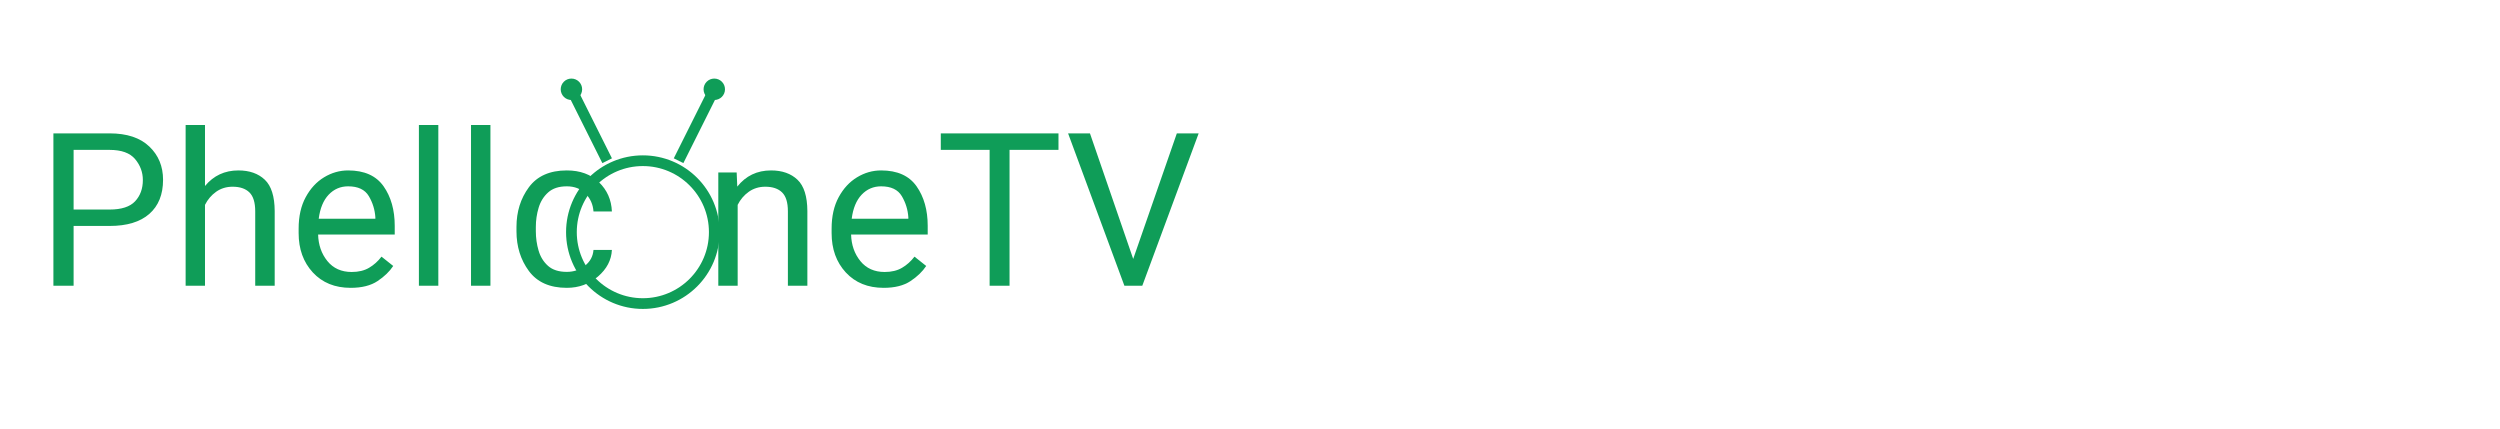
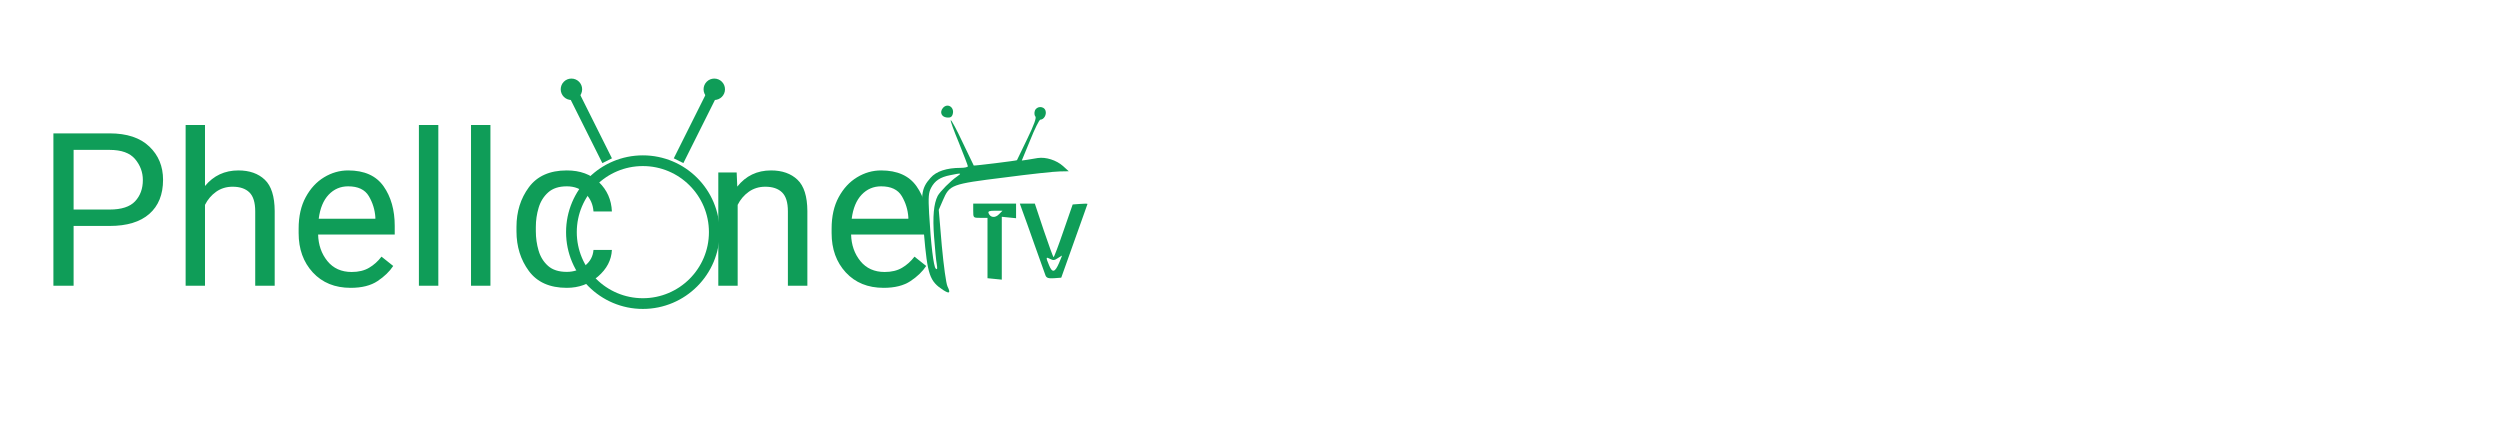
<svg xmlns="http://www.w3.org/2000/svg" width="700" height="120" viewBox="0 0 700 120">
  <style>
    .letter {
      fill: #0F9D58;
    }
    .antenna {
      stroke: #0F9D58;
      stroke-width: 3;
      fill: none;
    }
  </style>
-   <text x="10" y="80" font-family="Roboto" font-size="60" fill="#0F9D58">Phellc</text>
+   <text x="10" y="80" font-family="Roboto" font-size="60" class="letter">Phellc</text>
  <g transform="translate(180,45)">
    <circle cx="0" cy="20" r="20" stroke="#0F9D58" stroke-width="3" fill="none" />
    <line x1="-10" y1="0" x2="-20" y2="-20" class="antenna" />
    <line x1="10" y1="0" x2="20" y2="-20" class="antenna" />
    <circle cx="-20" cy="-20" r="3" fill="#0F9D58" />
    <circle cx="20" cy="-20" r="3" fill="#0F9D58" />
  </g>
-   <text x="197" y="80" font-family="Roboto" font-size="60" fill="#0F9D58">neTV</text>
+   <text x="197" y="80" font-family="Roboto" font-size="60" class="letter">ne</text>
+   <g transform="translate(225,112) scale(0.05,-0.05)" fill="#0F9D58">
+     <path d="M780 1635 c-19 -23 -8 -50 22 -53 19 -2 28 2 33 18 12 39 -29 66 -55 35z" />
+     <path d="M1295 1619 c-4 -12 -2 -26 3 -31 7 -7 -7 -47 -46 -127 -31 -64 -57 -117 -57 -118 -1 -3 -239 -32 -242 -30 -1 2 -29 60 -63 131 -33 71 -63 126 -66 123 -3 -2 18 -60 46 -127 27 -67 50 -127 50 -131 0 -5 -18 -9 -40 -9 -78 0 -137 -19 -169 -56 -53 -60 -57 -92 -37 -311 20 -234 32 -268 109 -318 35 -22 41 -16 23 21 -8 17 -21 112 -32 229 l-17 200 23 53 c38 88 46 91 344 128 144 19 284 34 311 34 l50 1 -32 29 c-37 33 -96 52 -142 45 -17 -3 -44 -7 -60 -10 l-29 -4 47 114 c25 63 51 115 57 115 20 0 36 28 29 50 -9 28 -51 27 -60 -1z m-435 -367 c-37 -25 -95 -84 -109 -109 -22 -44 -29 -115 -20 -231 5 -65 11 -133 15 -152 4 -26 3 -32 -6 -24 -12 12 -27 135 -37 309 -5 92 -3 116 11 143 21 40 51 60 107 71 63 13 67 12 39 -7z" />
+     <path d="M950 1060 c0 -40 0 -40 40 -40 l40 0 0 -169 0 -169 40 -4 40 -4 0 176 0 176 40 -4 40 -4 0 41 0 41 -120 0 -120 0 0 -40z m144 -20 c-21 -22 -48 -19 -58 6 -4 11 4 14 37 14 l41 0 -20 -20z" />
+     <path d="M1226 1058 c9 -24 40 -110 69 -193 29 -82 56 -158 60 -168 6 -14 17 -17 48 -15 l40 3 73 205 c40 113 74 206 74 208 0 2 -19 2 -42 0 l-41 -3 -51 -147 c-28 -82 -53 -148 -56 -148 -3 1 -27 68 -55 150 l-50 150 -42 0 -42 0 15 -42z m205 -290 c-23 -54 -38 -58 -56 -14 -19 46 -19 49 6 36 16 -9 25 -8 42 4 12 8 23 15 24 15 1 1 -6 -18 -16 -41z" />
+   </g>
</svg>
